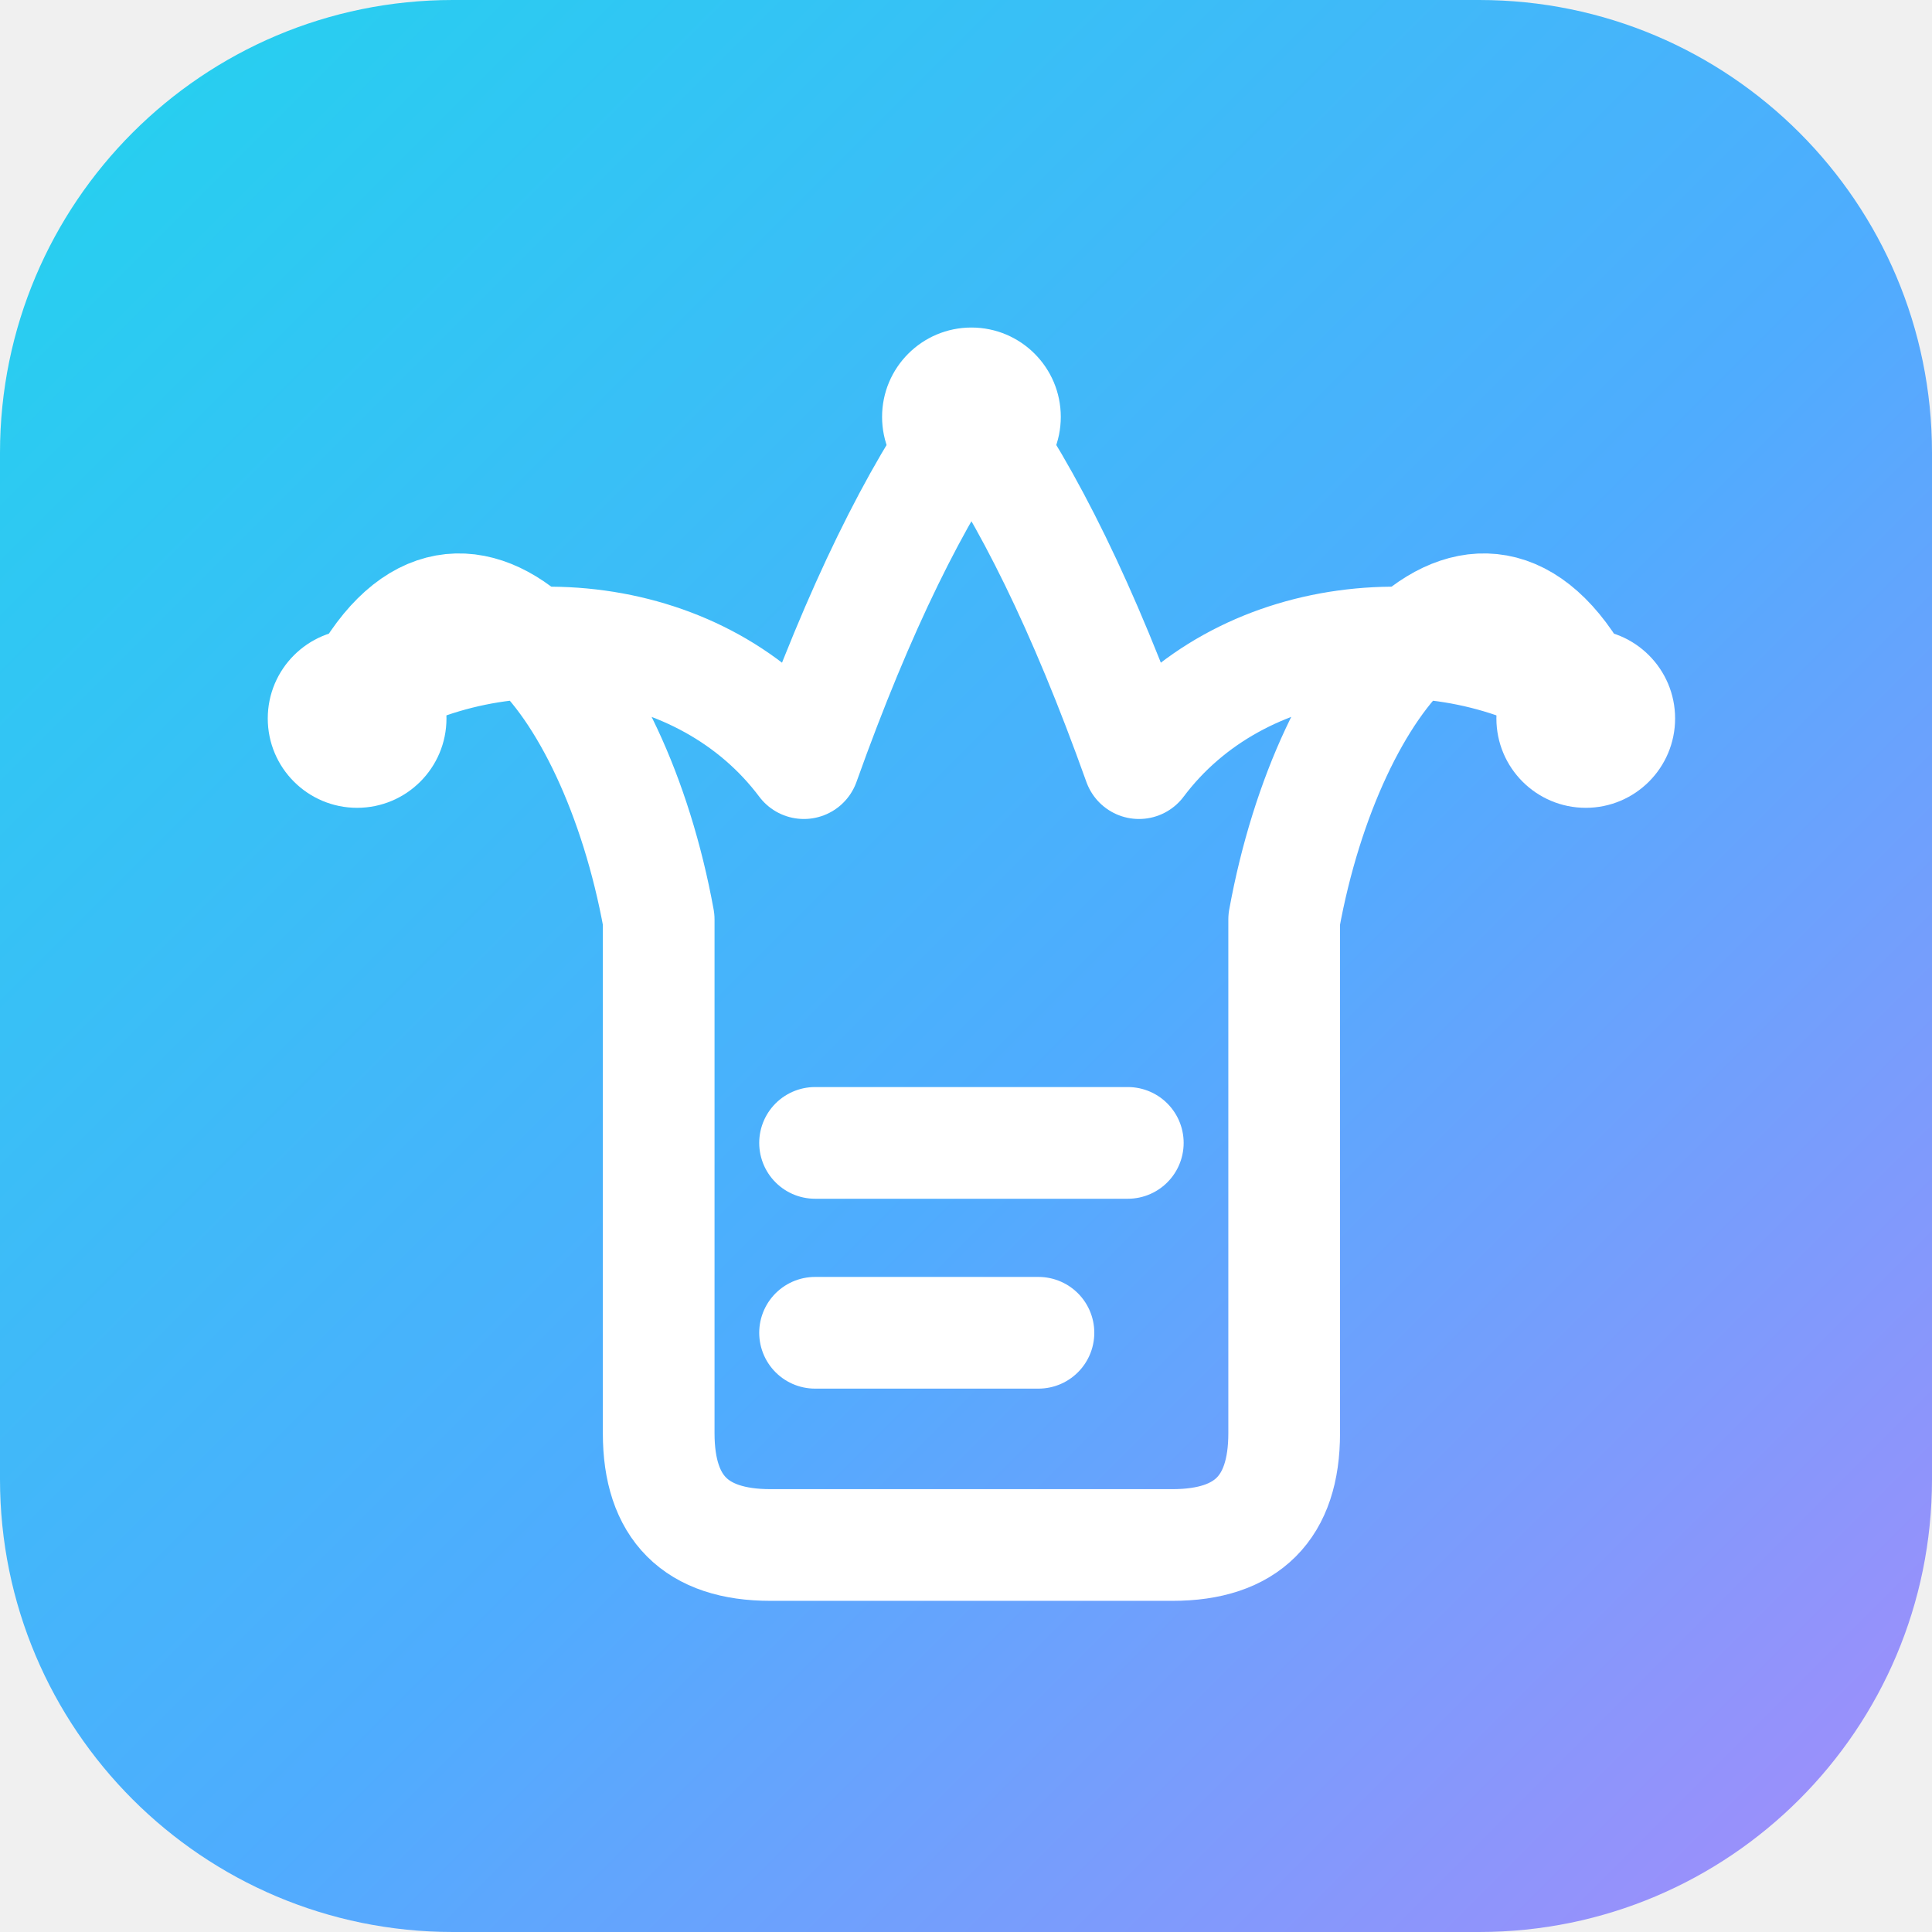
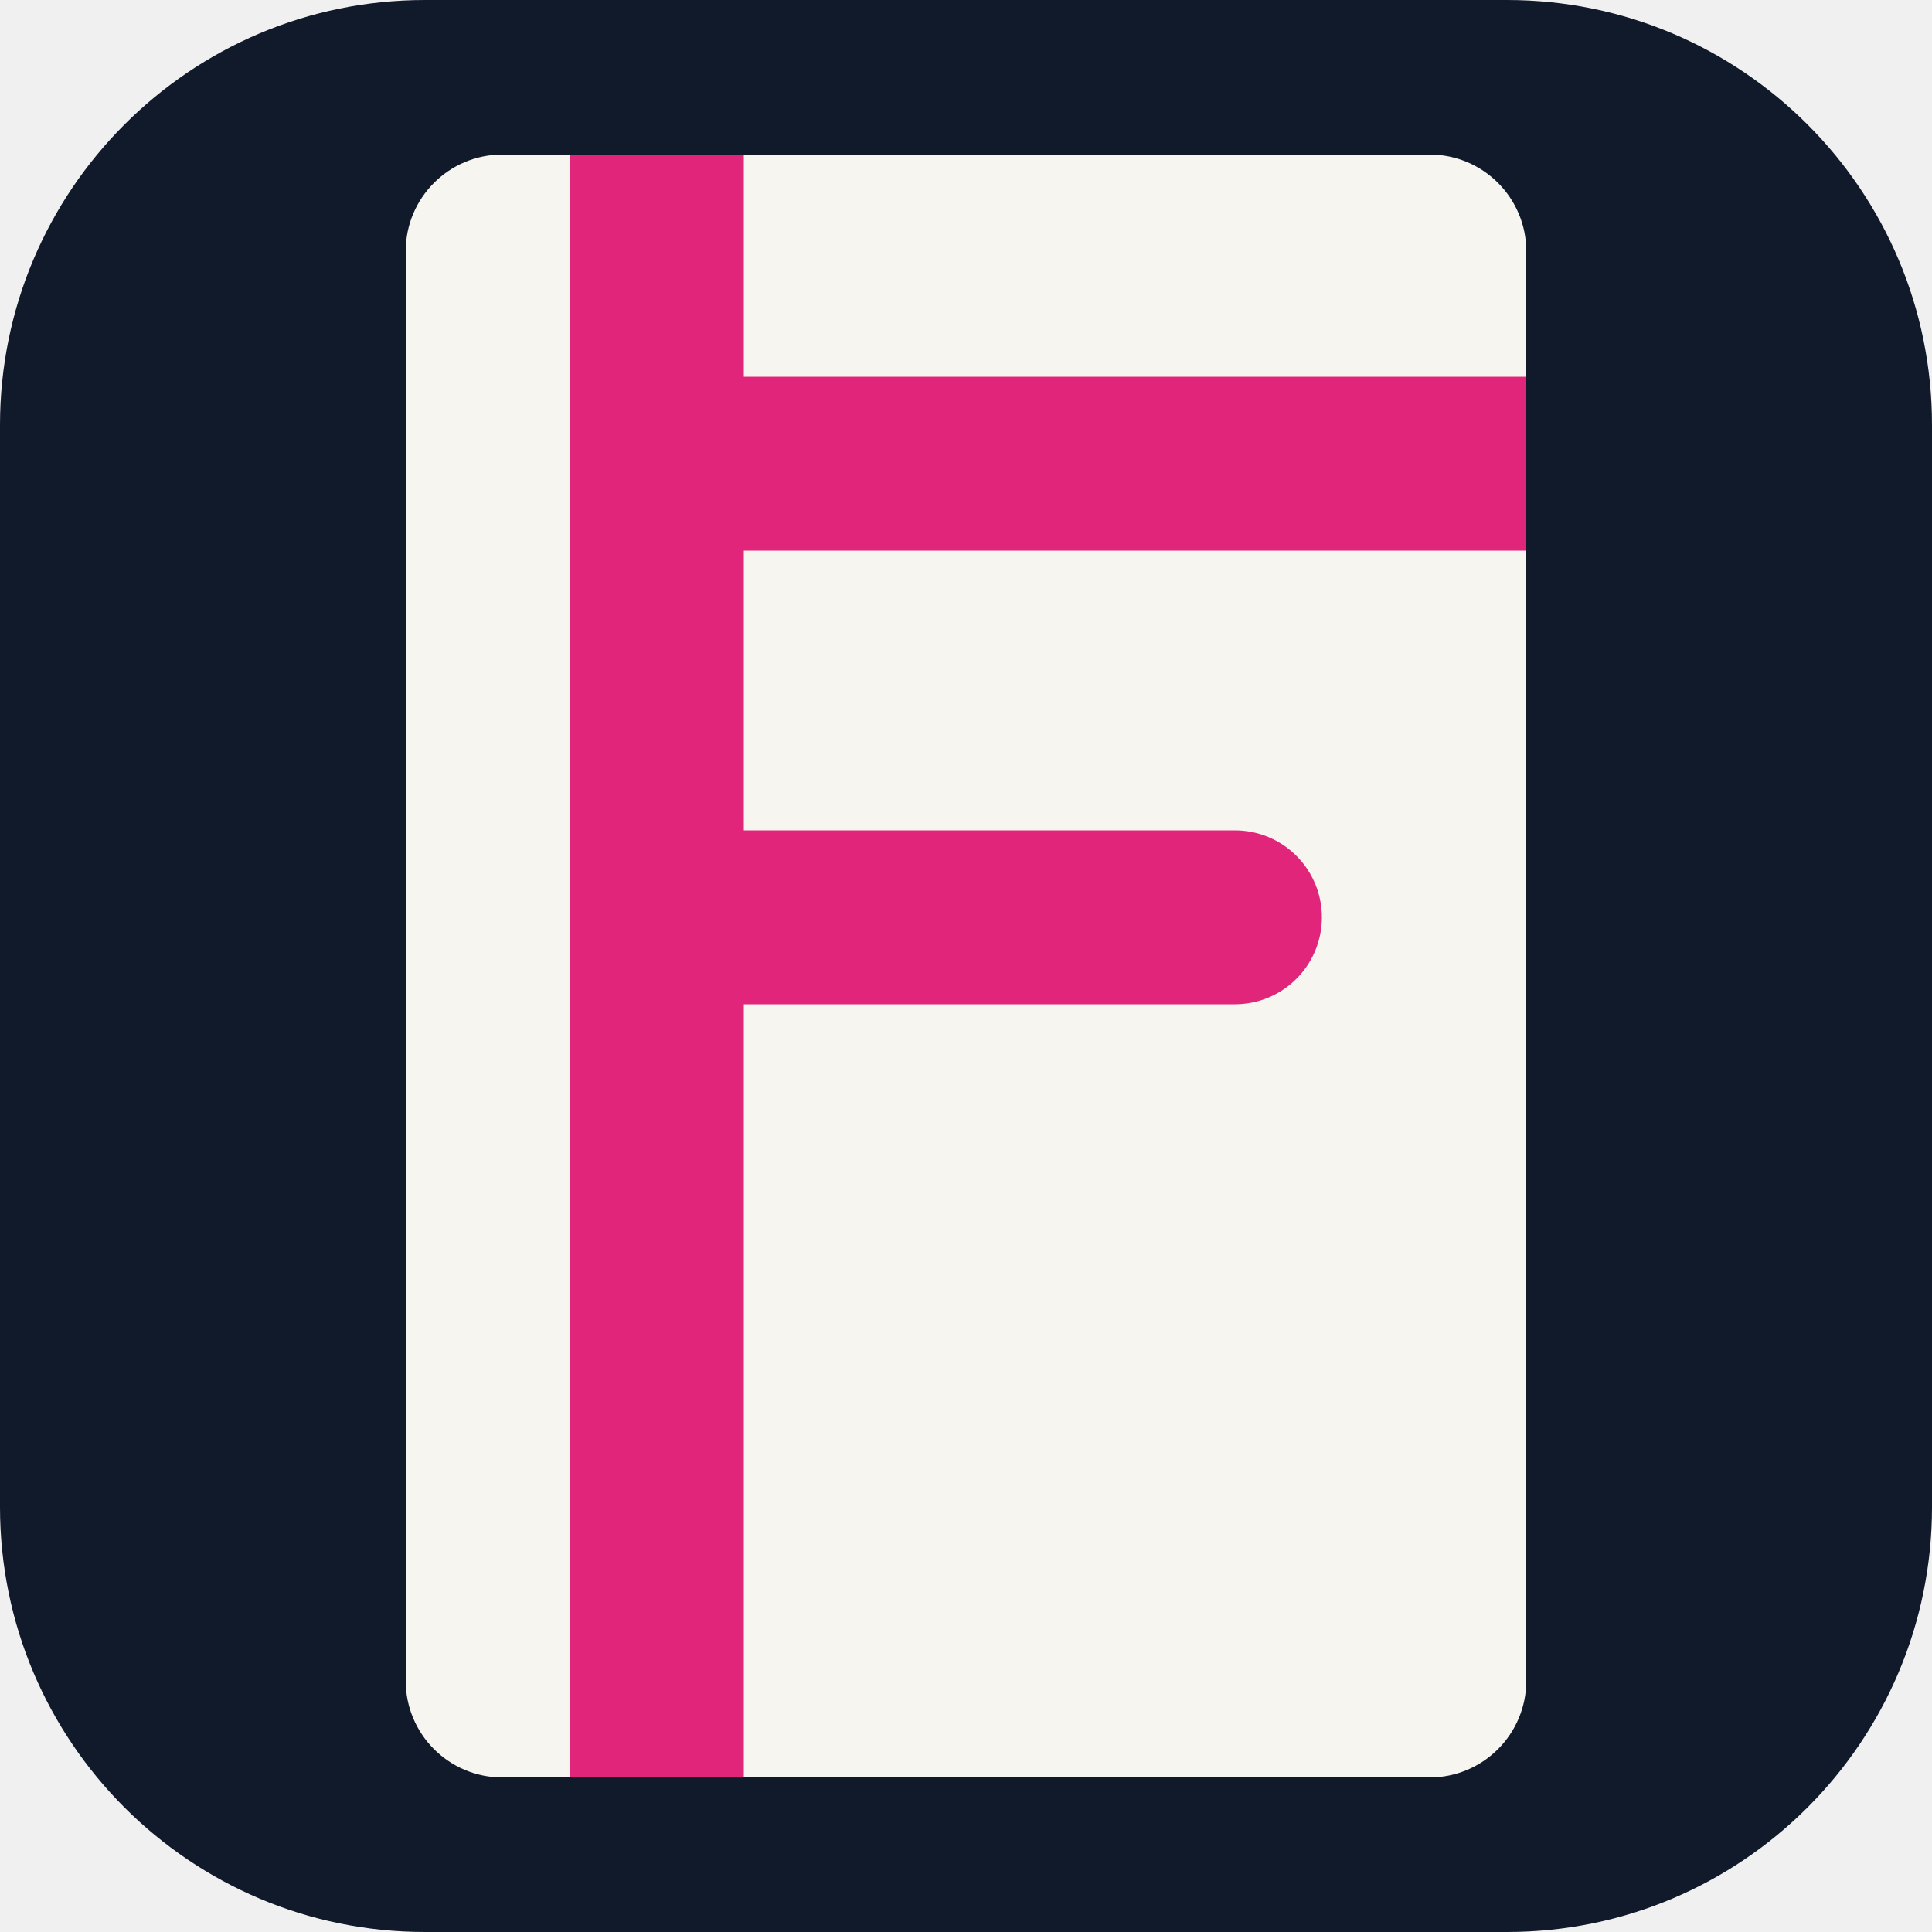
- <svg xmlns="http://www.w3.org/2000/svg" viewBox="0 0 64 64">
+ <svg xmlns="http://www.w3.org/2000/svg" viewBox="0 0 100 100">
  <defs>
-     <linearGradient id="g" x1="0" y1="0" x2="1" y2="1">
-       <stop offset="0" stop-color="#22d3ee" />
-       <stop offset=".55" stop-color="#4facfe" />
-       <stop offset="1" stop-color="#a78bfa" />
-     </linearGradient>
+     <clipPath id="m">
+       <rect x="21" y="8" width="58" height="84" rx="5" />
+     </clipPath>
  </defs>
-   <rect width="64" height="64" rx="15" fill="url(#g)" />
-   <g transform="translate(8.5 9) scale(.74)">
-     <g fill="none" stroke="#fff" stroke-width="5" stroke-linecap="round" stroke-linejoin="round">
-       <path d="M18 29 C 16 18, 9 10, 4.5 19 C 11 15, 20 16, 24.5 22 C 27 15, 29.5 10, 32 6.5 C 34.5 10, 37 15, 39.5 22 C 44 16, 53 15, 59.5 19 C 55 10, 48 18, 46 29 V52 Q46 57 41 57 H23 Q18 57 18 52 Z" />
-       <path d="M25 39 H39 M25 47.5 H35" />
-     </g>
-     <g fill="#fff">
-       <circle cx="4.5" cy="20" r="4" />
-       <circle cx="32" cy="6.5" r="4" />
-       <circle cx="59.5" cy="20" r="4" />
-     </g>
+   <rect width="100" height="100" rx="22" fill="#101A2B" />
+   <rect x="21" y="8" width="58" height="84" rx="5" fill="#F7F5EF" />
+   <g clip-path="url(#m)">
+     <path d="M34 8V92M34 24H79" stroke="#E0257A" stroke-width="9" />
+     <path d="M34 47.48H63.92" stroke="#E0257A" stroke-width="9" stroke-linecap="round" />
  </g>
</svg>
